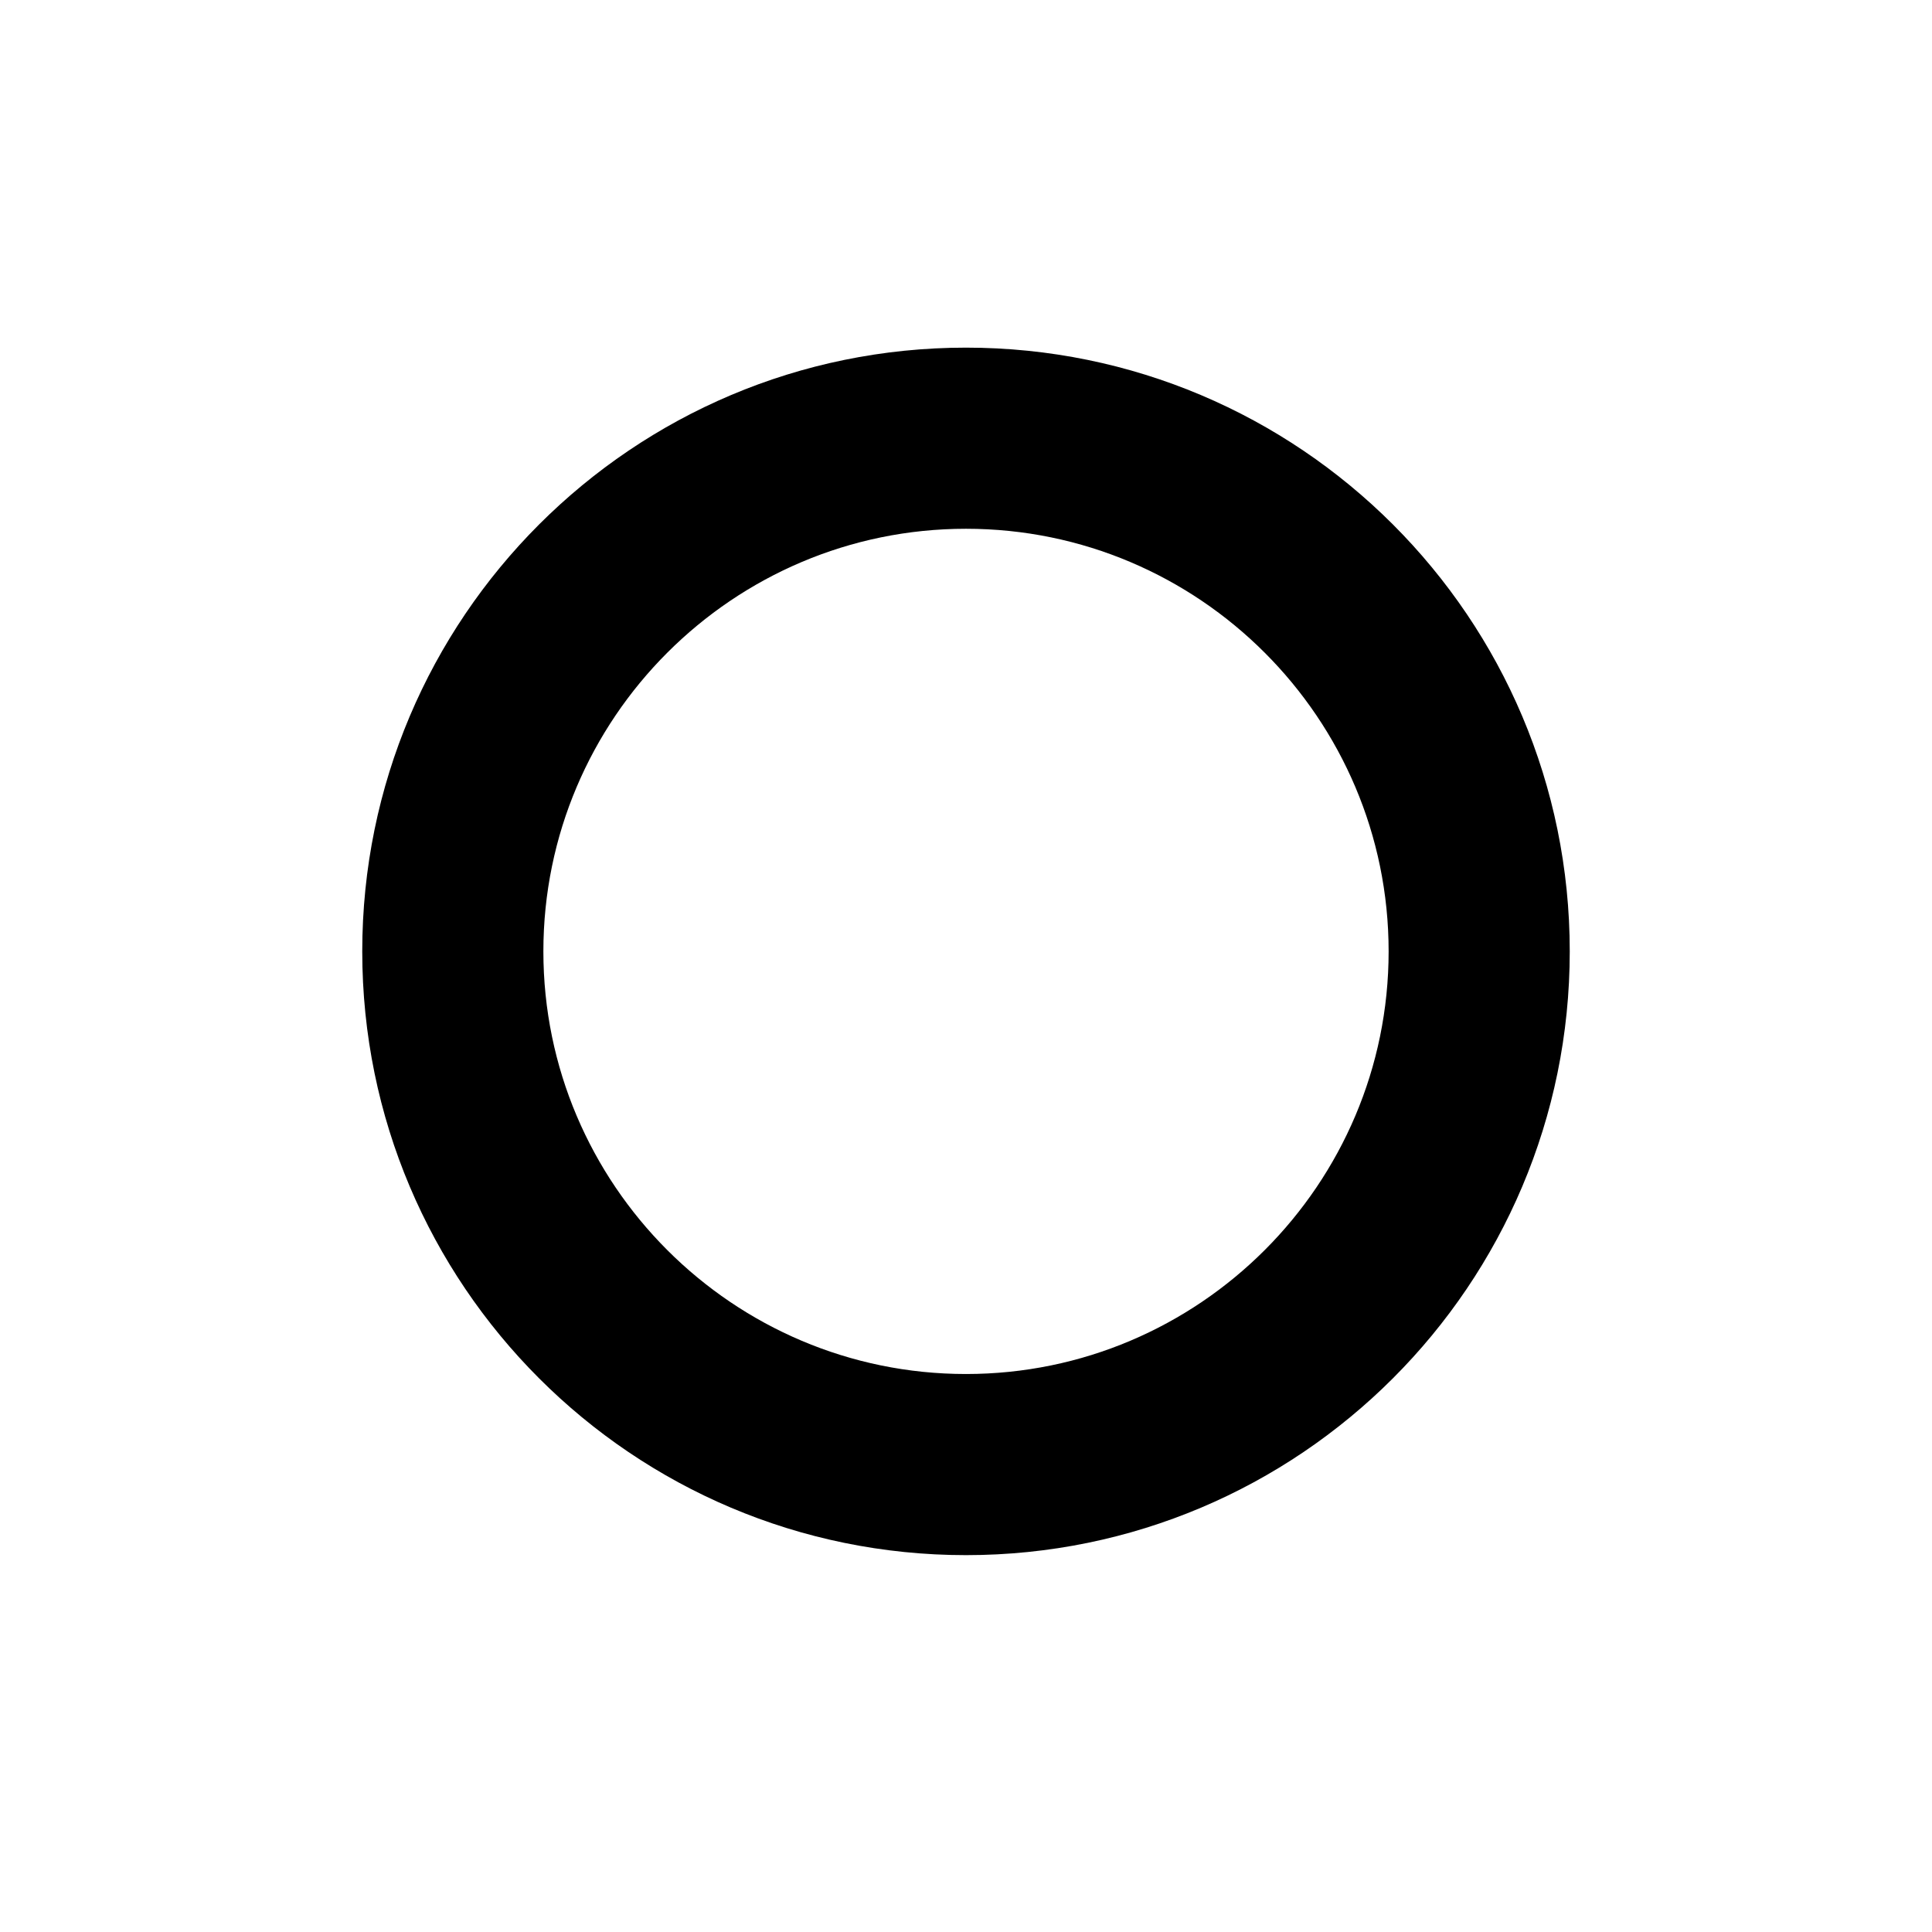
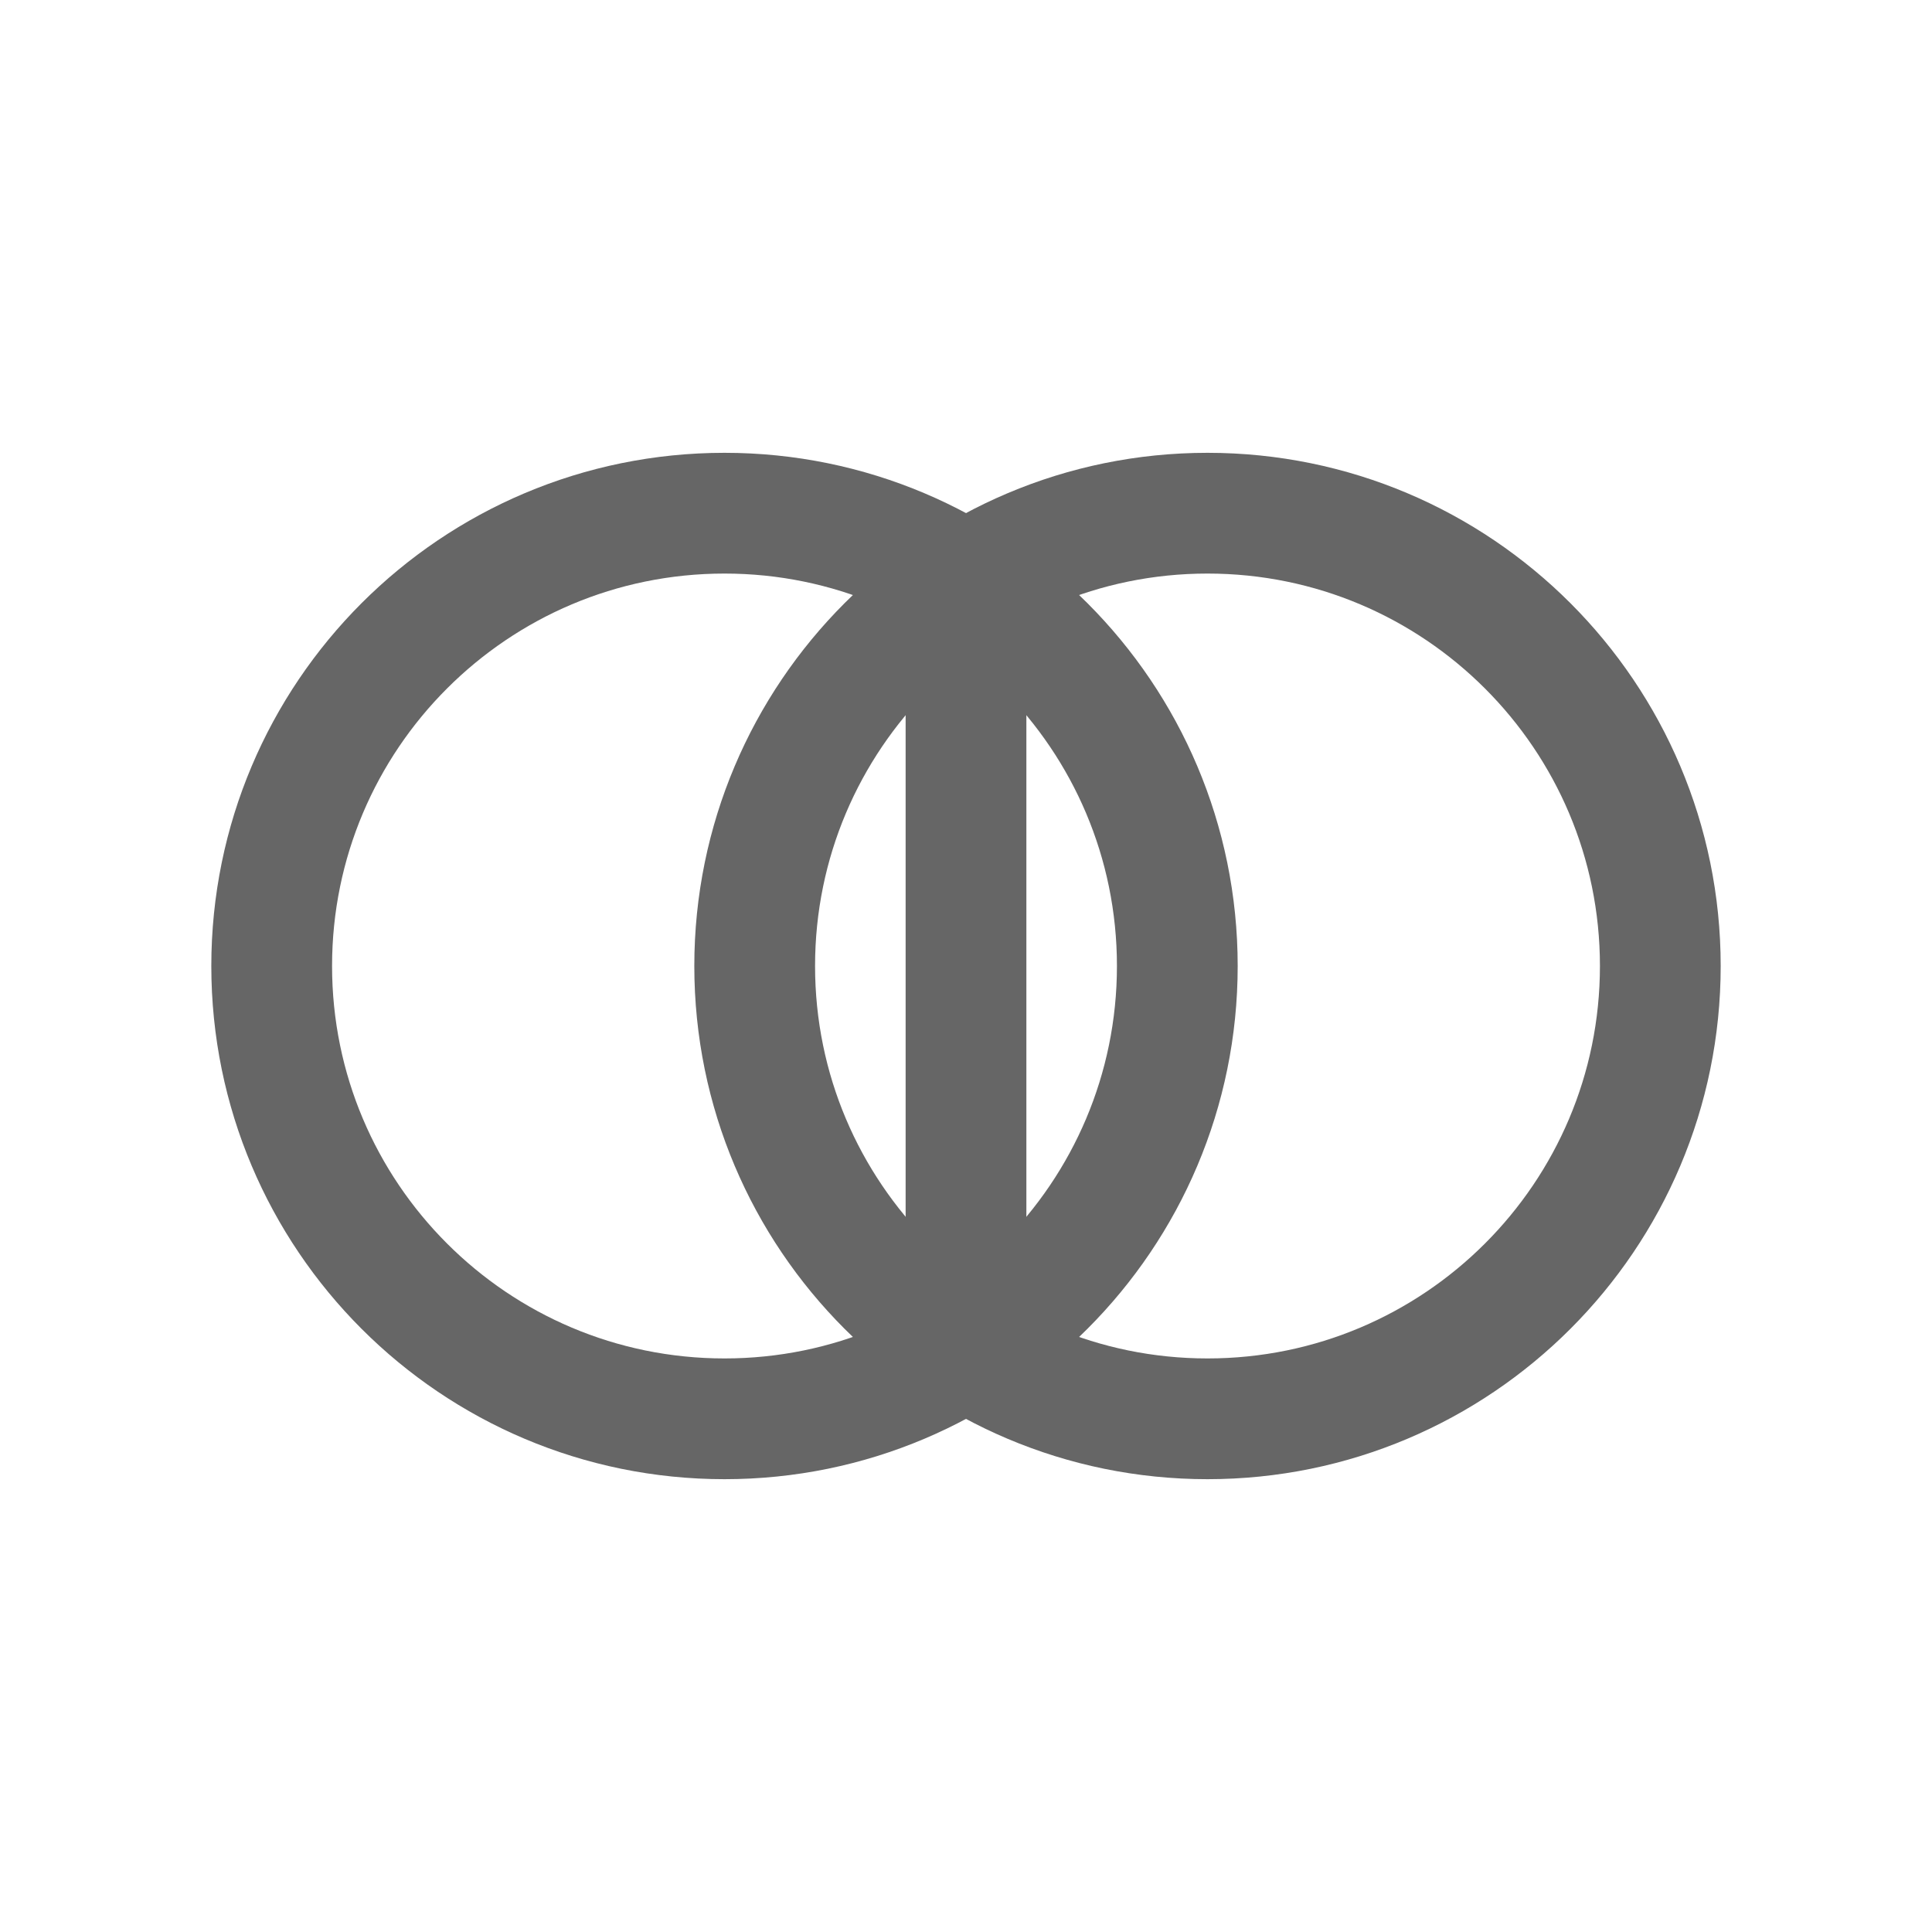
<svg xmlns="http://www.w3.org/2000/svg" version="1.1" x="0px" y="0px" width="32px" height="32px" viewBox="0 0 32 32" enable-background="new 0 0 32 32" xml:space="preserve">
  <g id="Layer_1">
-     <path d="M16,8.758c3.86,0,7,3.14,7,7s-3.14,7-7,7s-7-3.14-7-7S12.14,8.758,16,8.758 M16,5.758c-5.523,0-10,4.477-10,10   s4.477,10,10,10s10-4.477,10-10S21.523,5.758,16,5.758L16,5.758z" />
+     <circle fill="none" stroke="#666666" stroke-width="2" stroke-linecap="round" stroke-linejoin="round" stroke-miterlimit="10" cx="12" cy="16" r="7.5" />
+     <circle fill="none" stroke="#666666" stroke-width="2" stroke-linecap="round" stroke-linejoin="round" stroke-miterlimit="10" cx="20" cy="16" r="7.5" />
+     <line fill="none" stroke="#666666" stroke-width="2" stroke-linecap="round" stroke-linejoin="round" stroke-miterlimit="10" x1="16" y1="10" x2="16" y2="22" />
  </g>
  <g id="Layer_2" display="none">
</g>
</svg>
